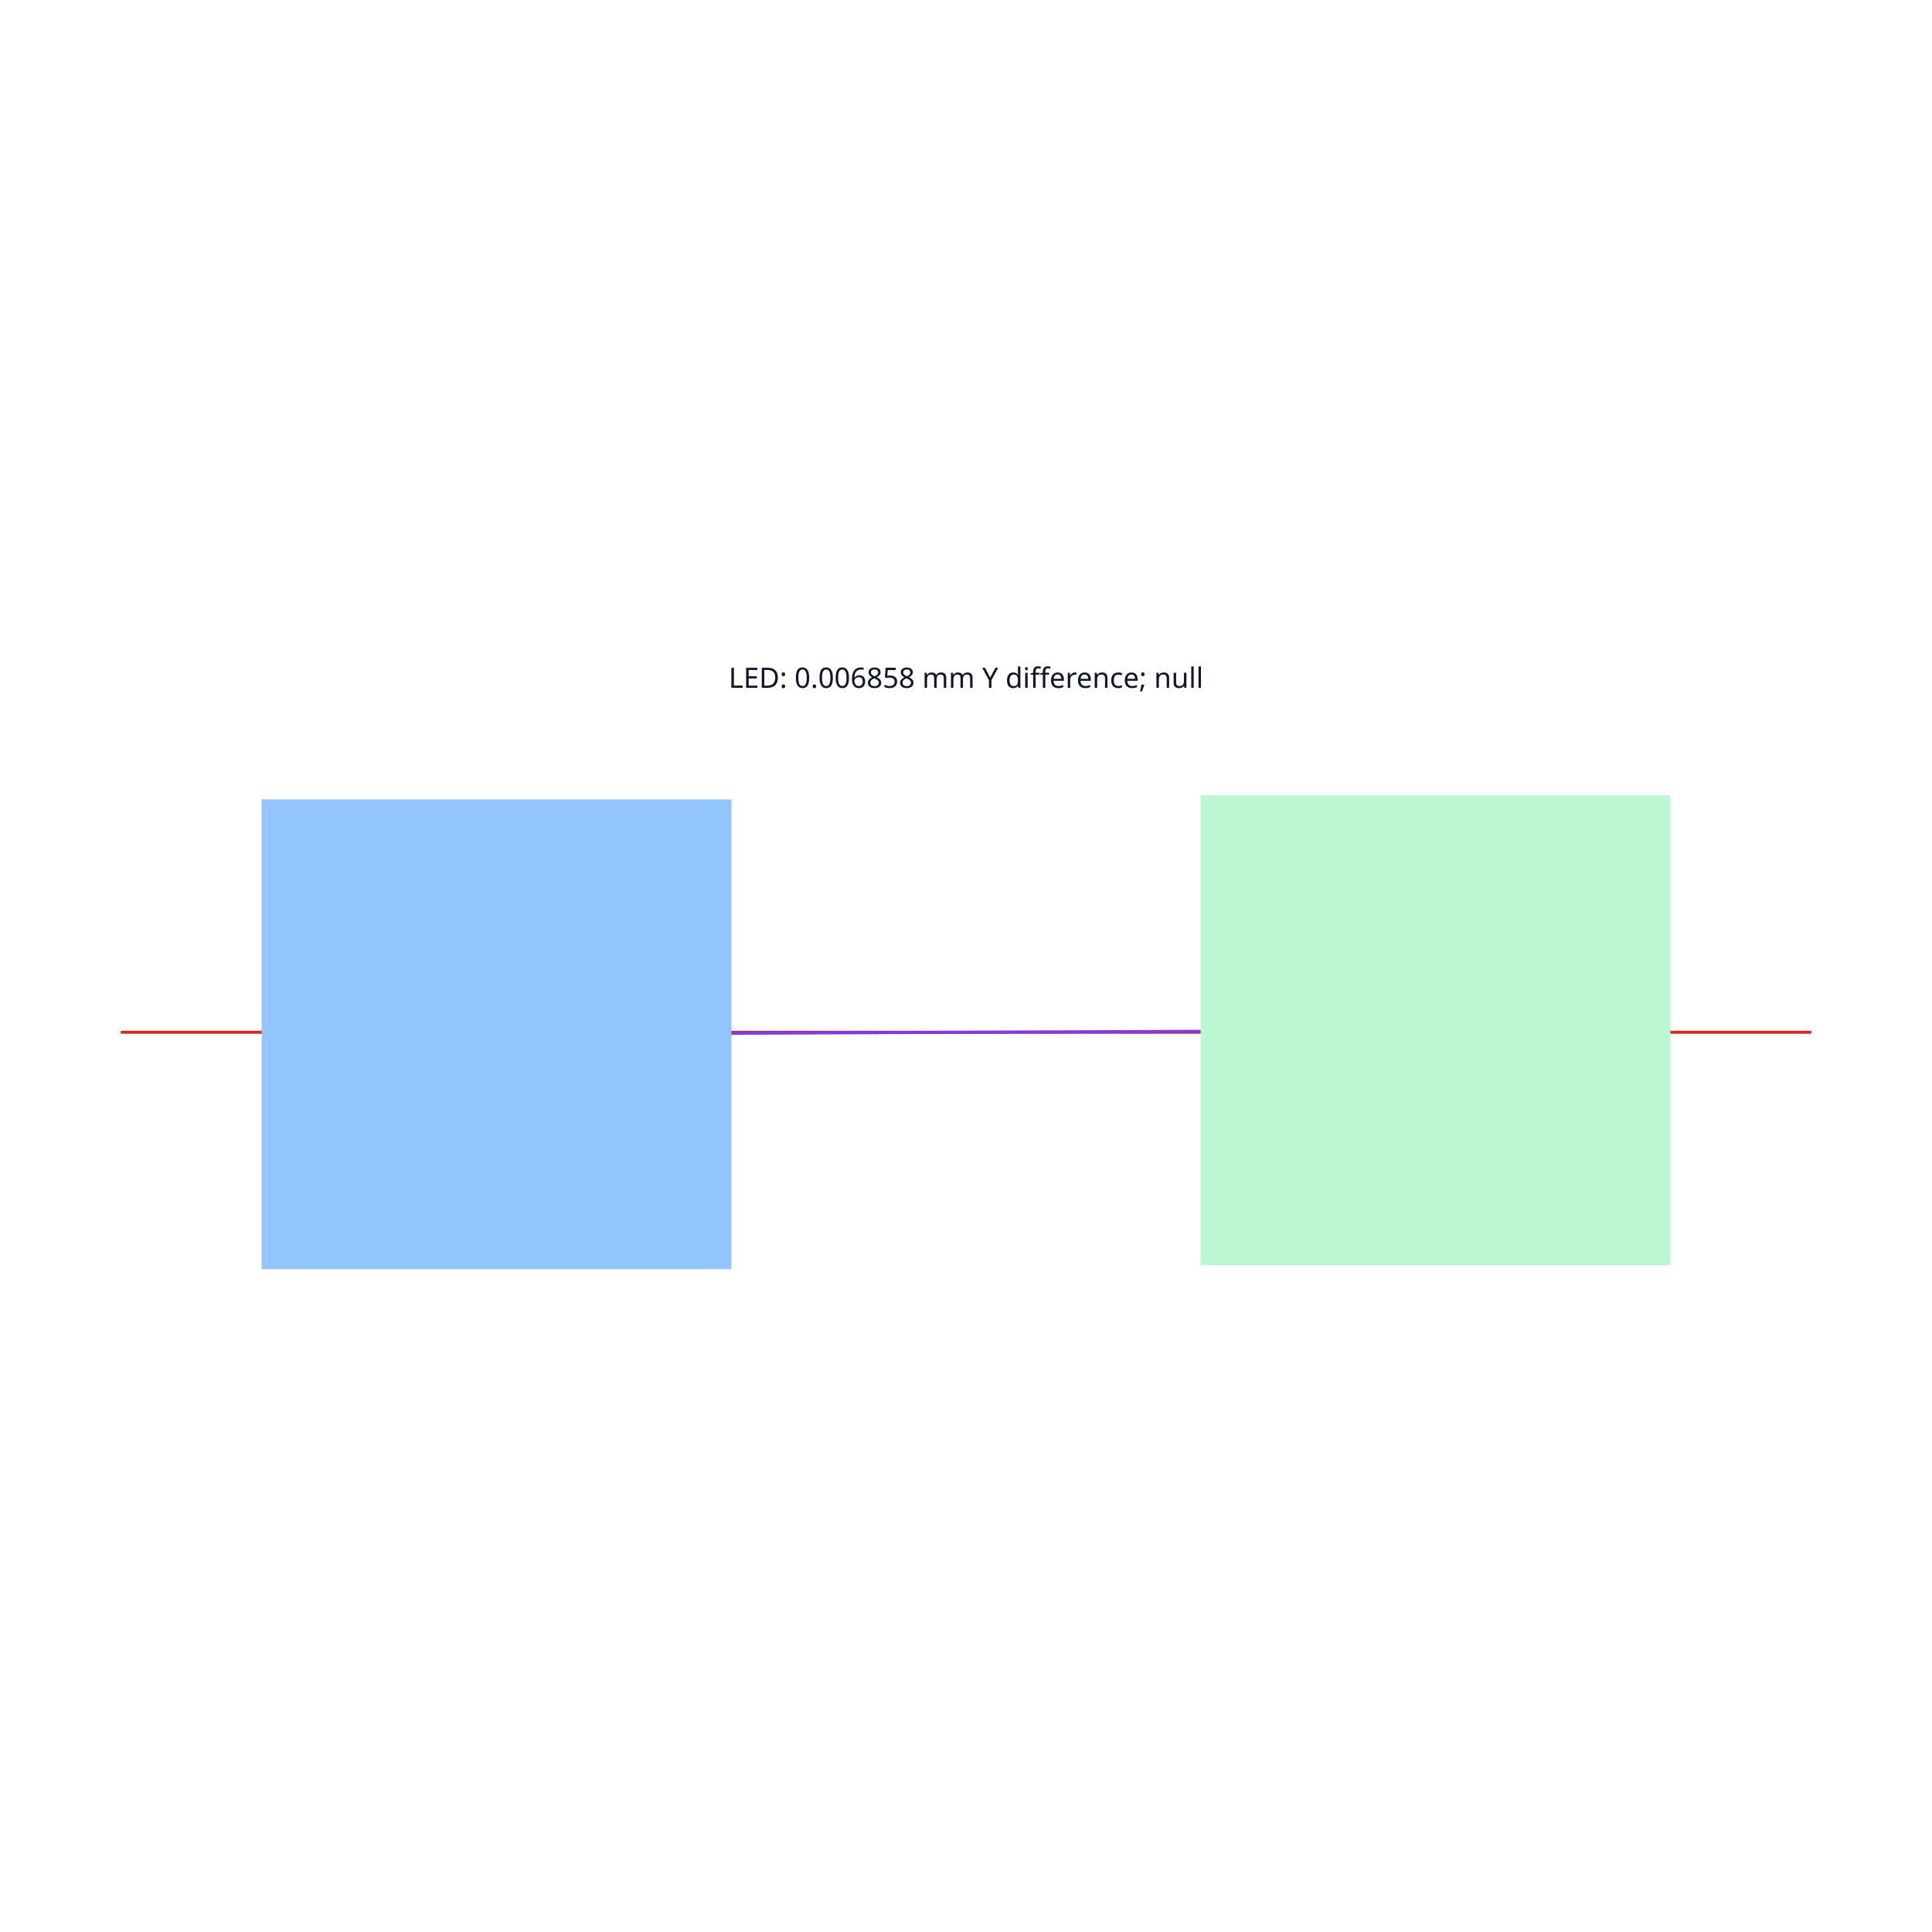
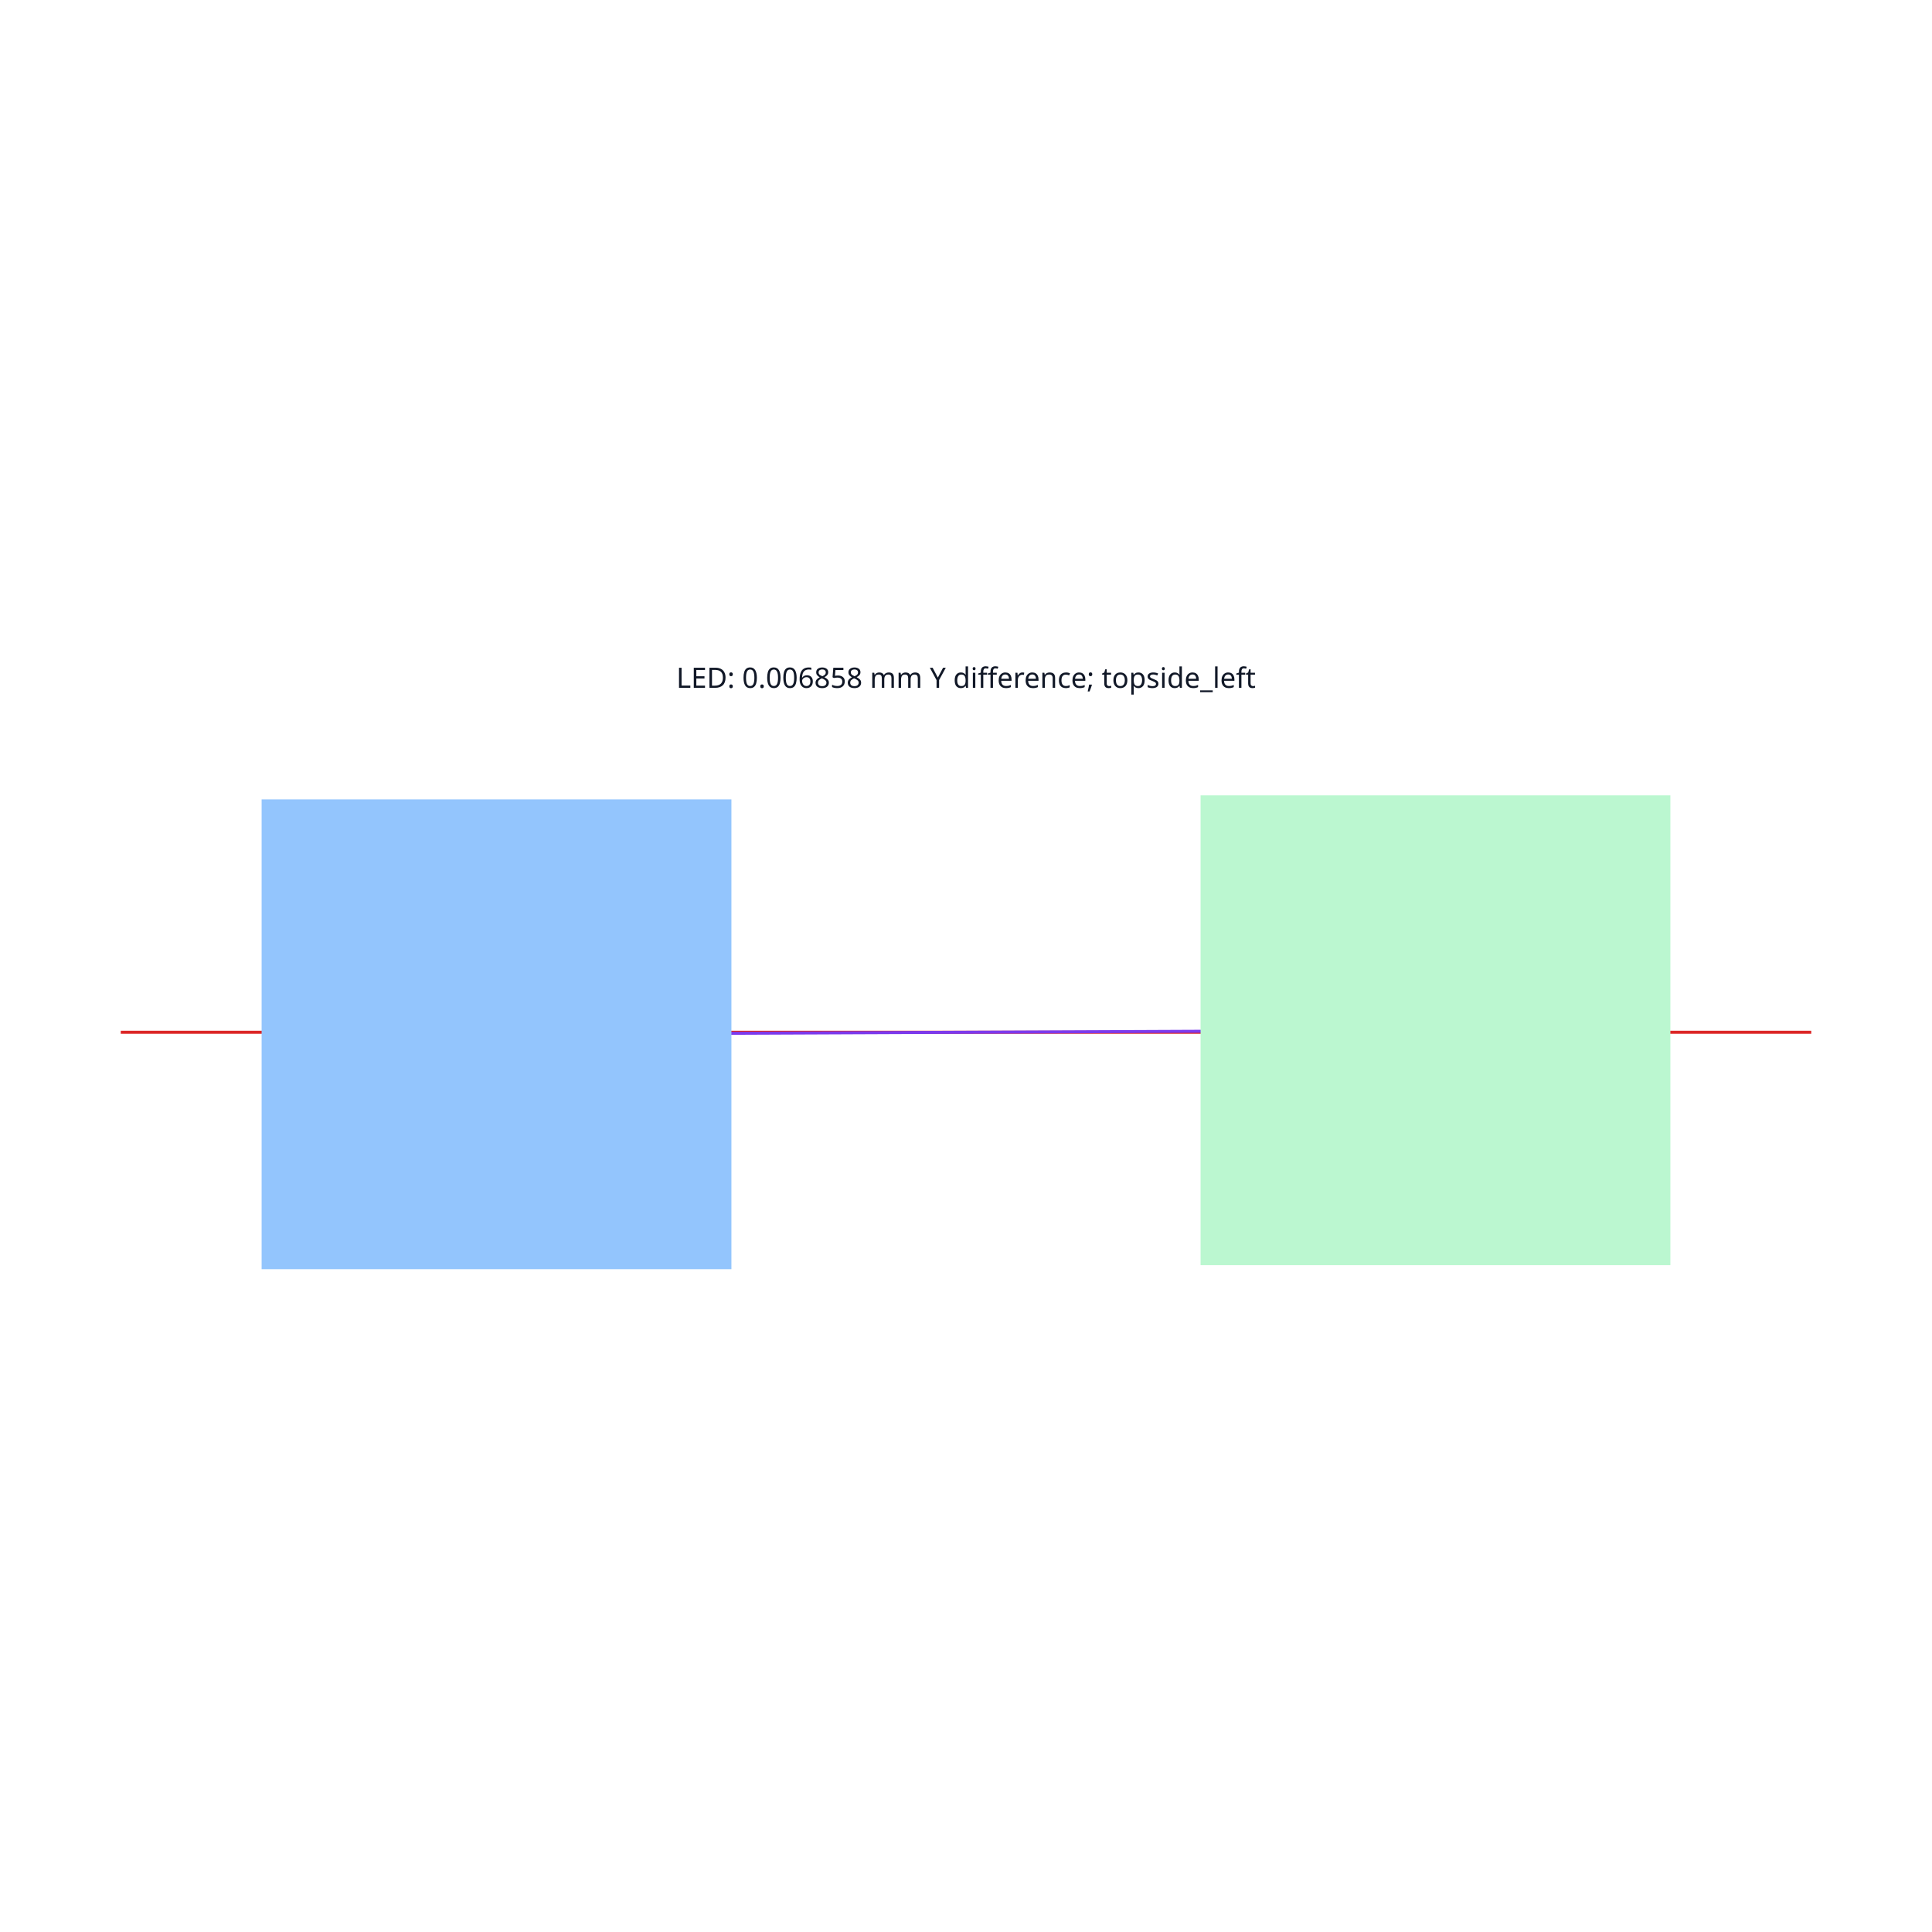
<svg xmlns="http://www.w3.org/2000/svg" width="640" height="640" viewBox="0 0 640 640">
  <rect width="100%" height="100%" fill="white" />
  <g>
    <polyline data-points="-1.43935704,0 1.43935704,0" data-type="line" data-label="expected centerline" points="40,341.953 600,341.953" fill="none" stroke="#dc2626" stroke-width="1px" />
  </g>
  <g>
    <polyline data-points="-0.799465,-0.003429 0.799465,0.003429" data-type="line" data-label="pad centers" points="164.479,342.62 475.521,341.286" fill="none" stroke="#7c3aed" stroke-width="1px" />
  </g>
  <g>
    <rect data-type="rect" data-label="pin 1" data-x="-0.799465" data-y="-0.003429" x="86.667" y="264.808" width="155.625" height="155.625" fill="#93c5fd" stroke="#1d4ed8" stroke-width="0.005" />
  </g>
  <g>
    <rect data-type="rect" data-label="pin 2" data-x="0.799465" data-y="0.003429" x="397.709" y="263.474" width="155.625" height="155.625" fill="#bbf7d0" stroke="#166534" stroke-width="0.005" />
  </g>
-   <text data-type="text" data-label="LED: 0.006858 mm Y difference; null" data-x="0" data-y="0.6051423" x="320" y="224.234" fill="#111827" font-size="9.333" font-family="sans-serif" text-anchor="middle" dominant-baseline="central">LED: 0.006858 mm Y difference; null</text>
+   <text data-type="text" data-label="LED: 0.006858 mm Y difference; topside_left" data-x="0" data-y="0.6051423" x="320" y="224.234" fill="#111827" font-size="9.333" font-family="sans-serif" text-anchor="middle" dominant-baseline="central">LED: 0.006858 mm Y difference; topside_left</text>
  <g id="crosshair" style="display: none">
    <line id="crosshair-h" y1="0" y2="640" stroke="#666" stroke-width="0.5" />
    <line id="crosshair-v" x1="0" x2="640" stroke="#666" stroke-width="0.5" />
    <text id="coordinates" font-family="monospace" font-size="12" fill="#666" />
  </g>
</svg>
